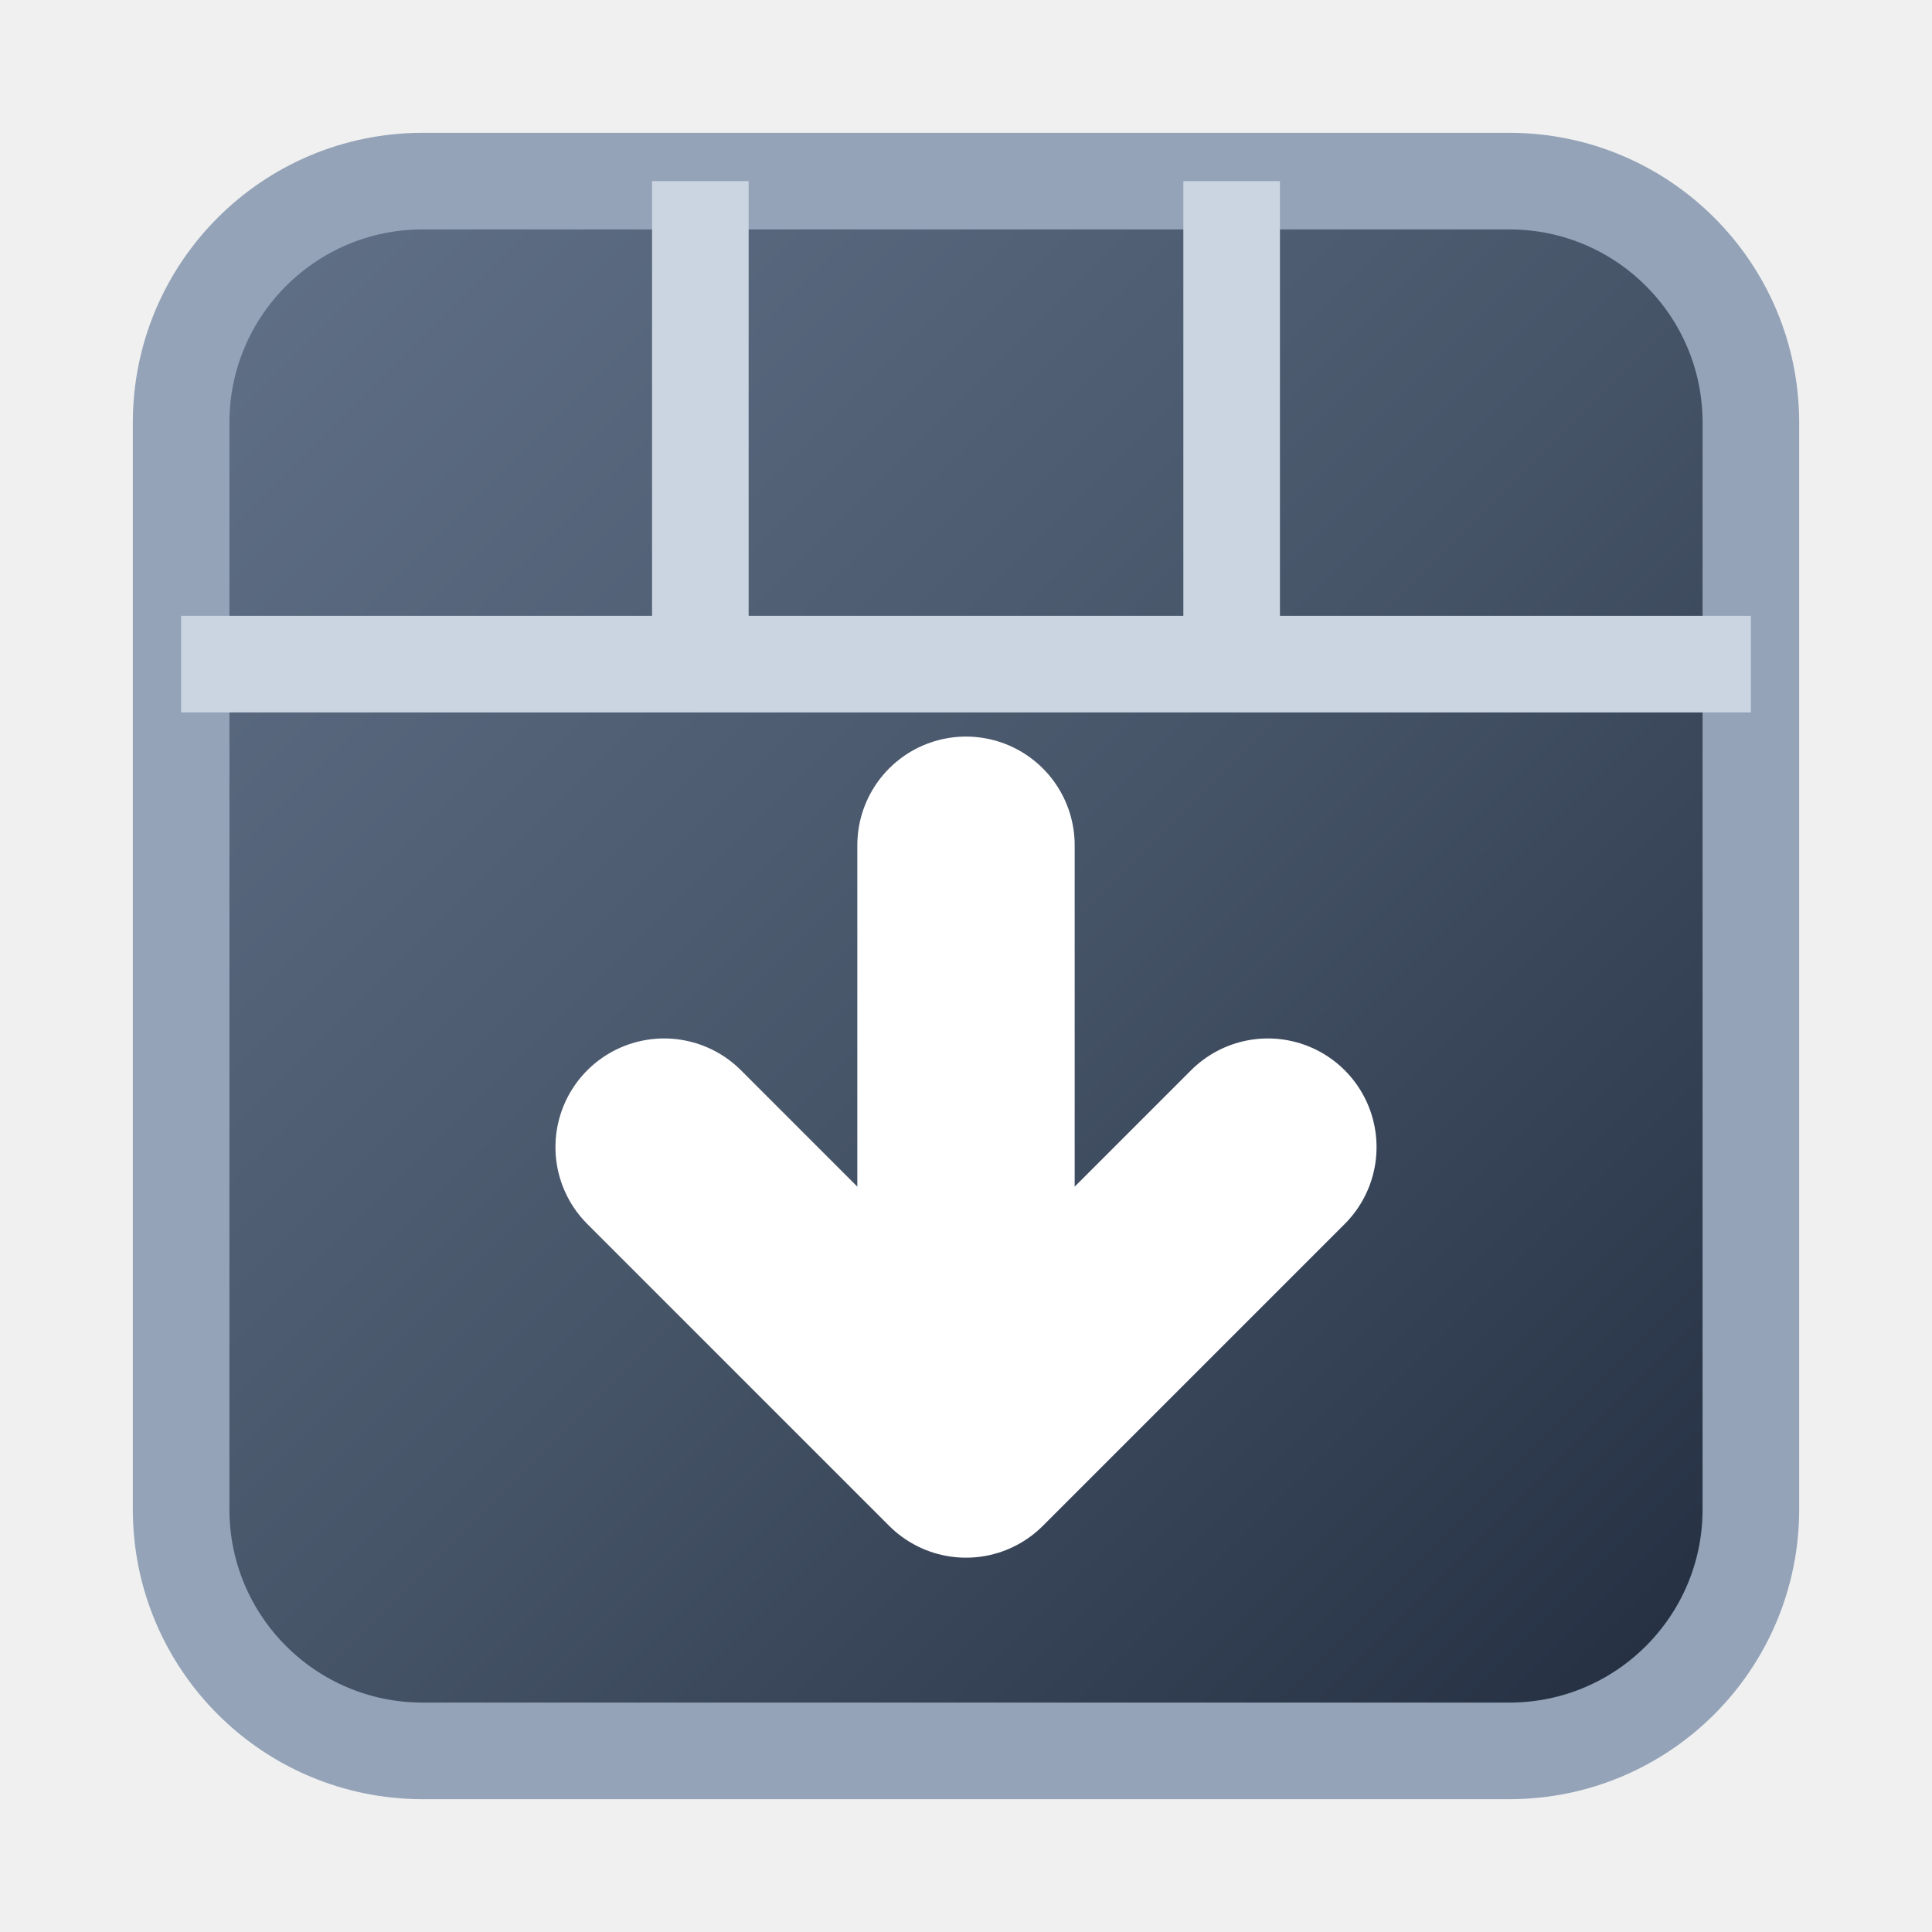
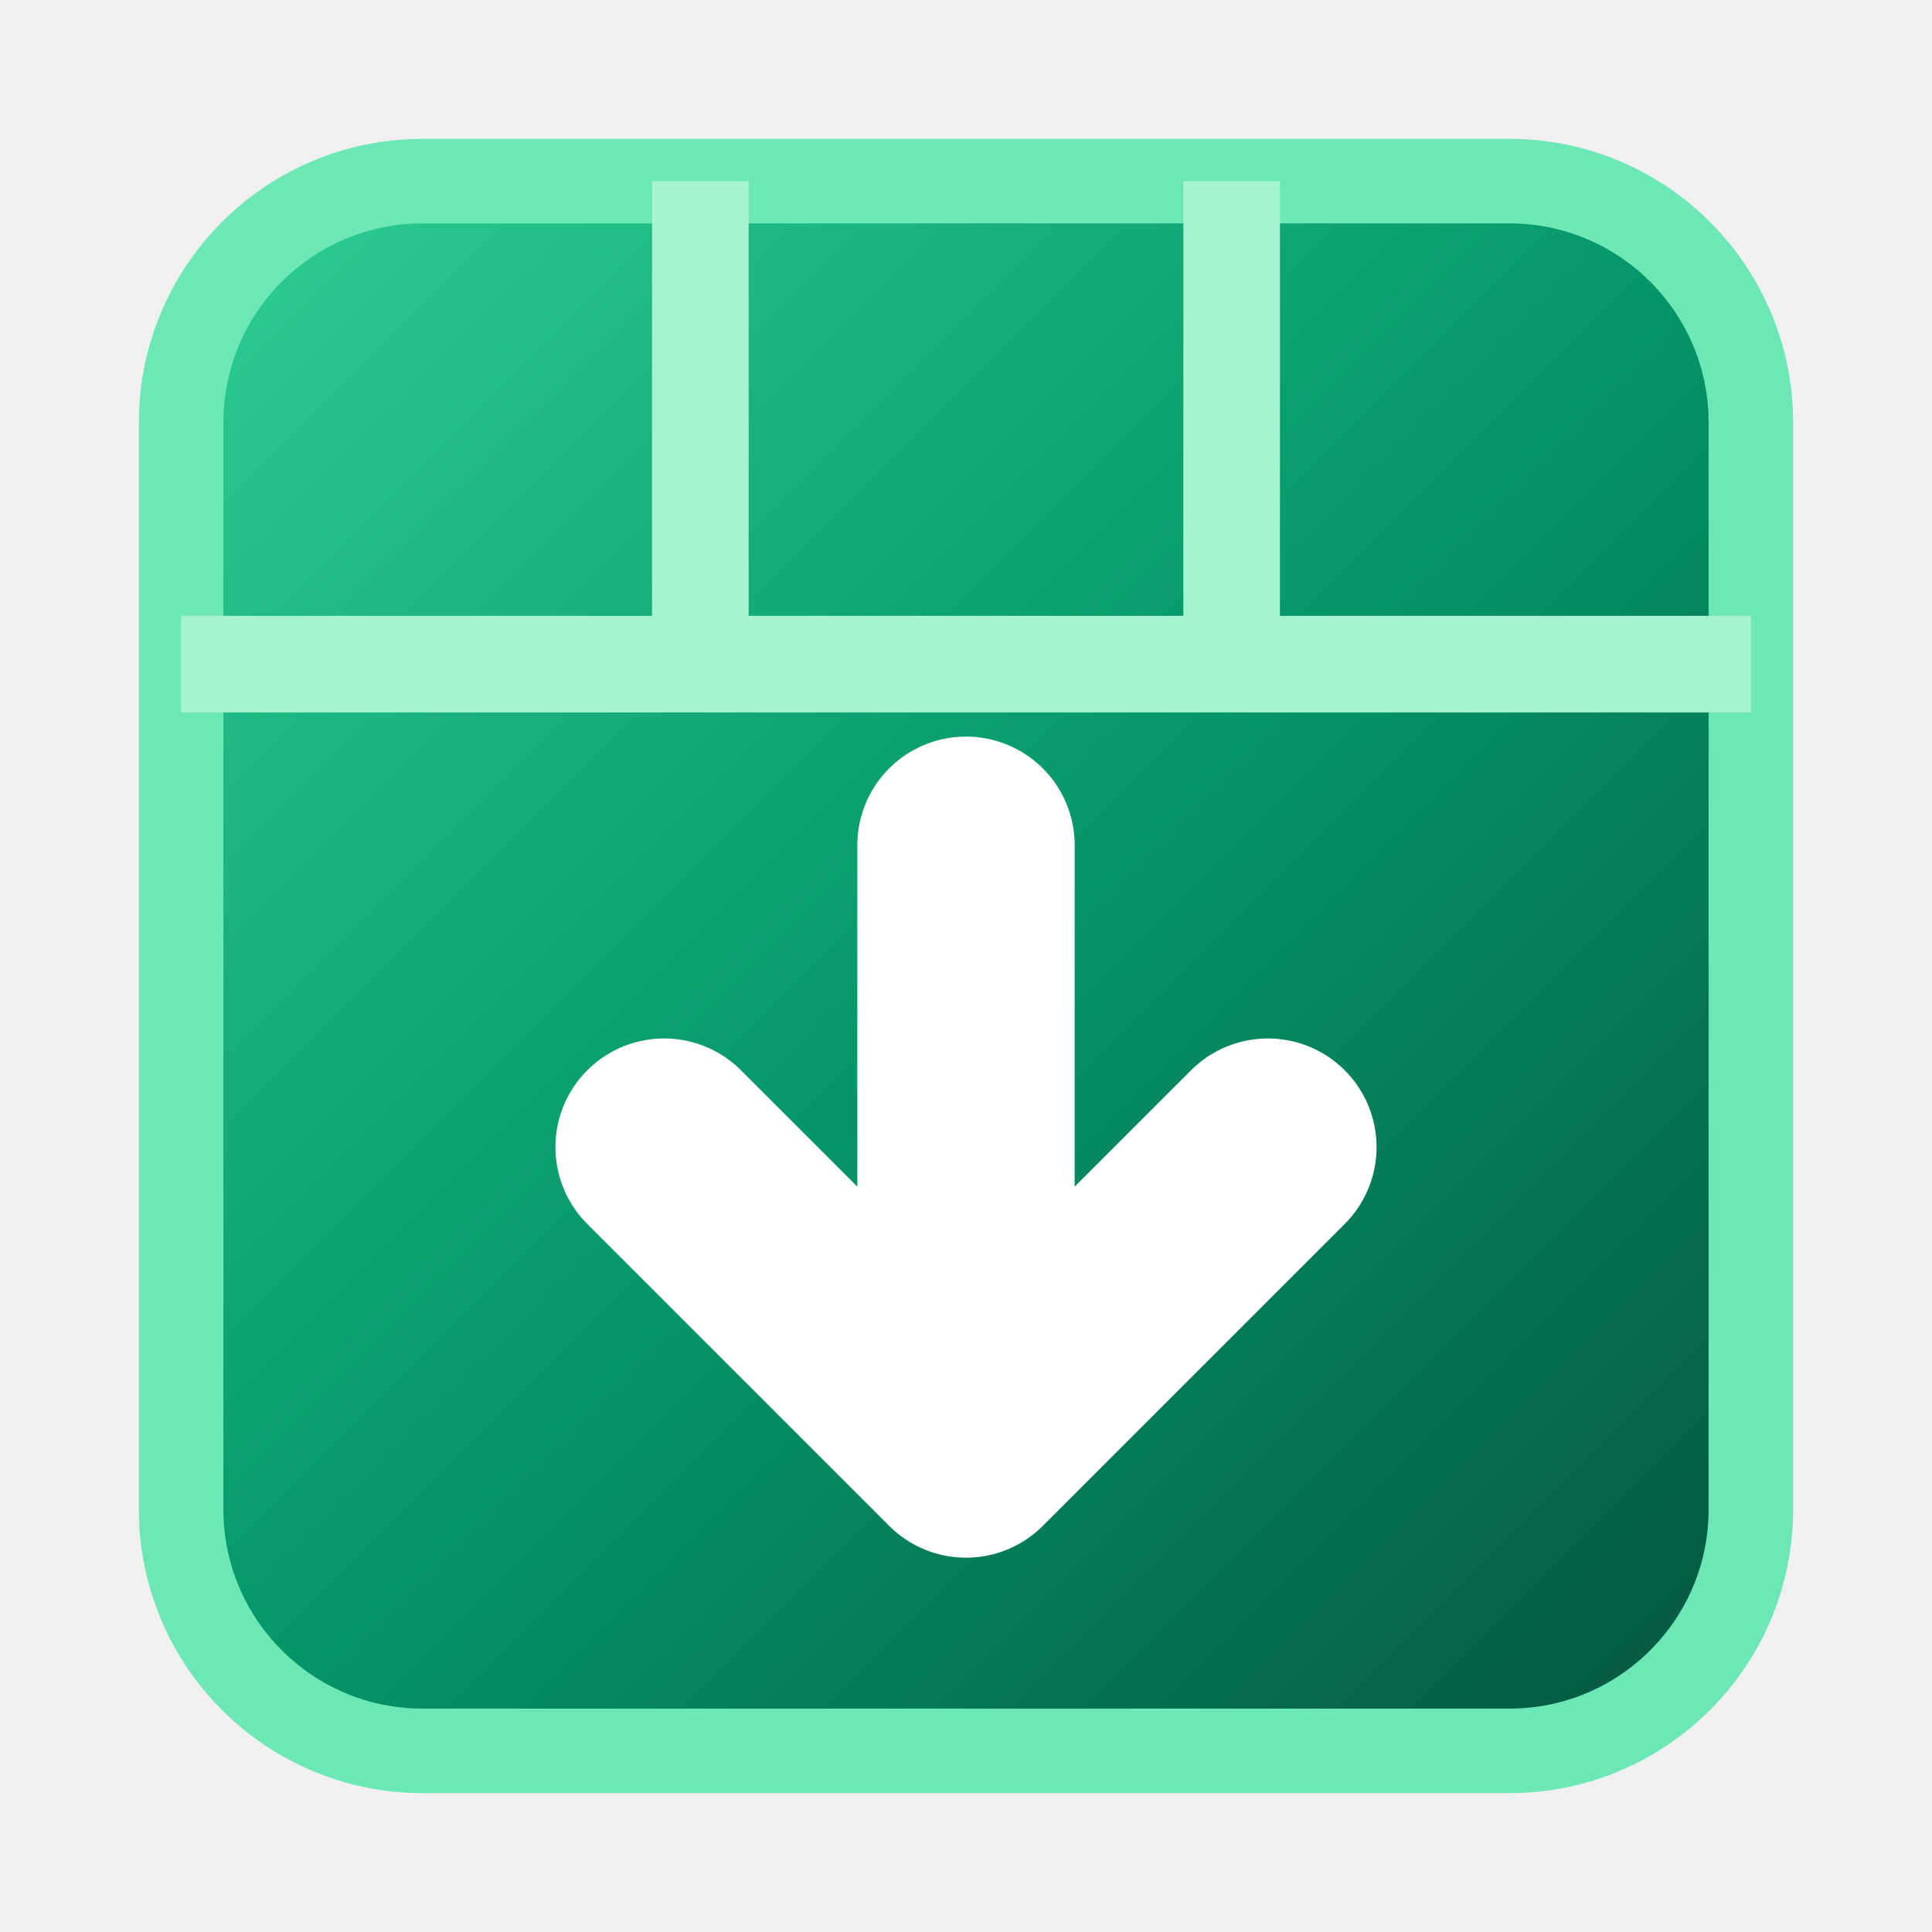
<svg xmlns="http://www.w3.org/2000/svg" width="16" height="16" viewBox="0 0 16 16" fill="none">
  <defs>
    <linearGradient id="cCsvTable" x1="1" y1="1" x2="15" y2="15" gradientUnits="userSpaceOnUse">
-       <stop offset="0%" stop-color="#64748b" />
-       <stop offset="50%" stop-color="#475569" />
-       <stop offset="100%" stop-color="#1e293b" />
+       <stop offset="0%" stop-color="#34d399" />
+       <stop offset="50%" stop-color="#059669" />
+       <stop offset="100%" stop-color="#064e3b" />
    </linearGradient>
  </defs>
-   <rect x="1.5" y="1.5" width="13.0" height="13.0" rx="2.0" fill="url(#cCsvTable)" stroke="#94a3b8" stroke-width="0.8" />
-   <line x1="1.5" y1="5.5" x2="14.5" y2="5.5" stroke="#cbd5e1" stroke-width="0.8" />
-   <line x1="5.8" y1="1.5" x2="5.8" y2="5.5" stroke="#cbd5e1" stroke-width="0.8" />
-   <line x1="10.2" y1="1.5" x2="10.2" y2="5.5" stroke="#cbd5e1" stroke-width="0.8" />
+   <rect x="1.5" y="1.5" width="13.0" height="13.0" rx="2.0" fill="url(#cCsvTable)" stroke="#6ee7b7" stroke-width="0.7" />
+   <line x1="1.5" y1="5.5" x2="14.5" y2="5.5" stroke="#a7f3d0" stroke-width="0.8" />
+   <line x1="5.8" y1="1.5" x2="5.8" y2="5.5" stroke="#a7f3d0" stroke-width="0.8" />
+   <line x1="10.2" y1="1.5" x2="10.2" y2="5.5" stroke="#a7f3d0" stroke-width="0.8" />
  <path d="M8.0 7.0V12.0M8.0 12.0L5.5 9.5M8.0 12.0L10.5 9.5" stroke="#ffffff" stroke-width="1.8" stroke-linecap="round" stroke-linejoin="round" />
</svg>
